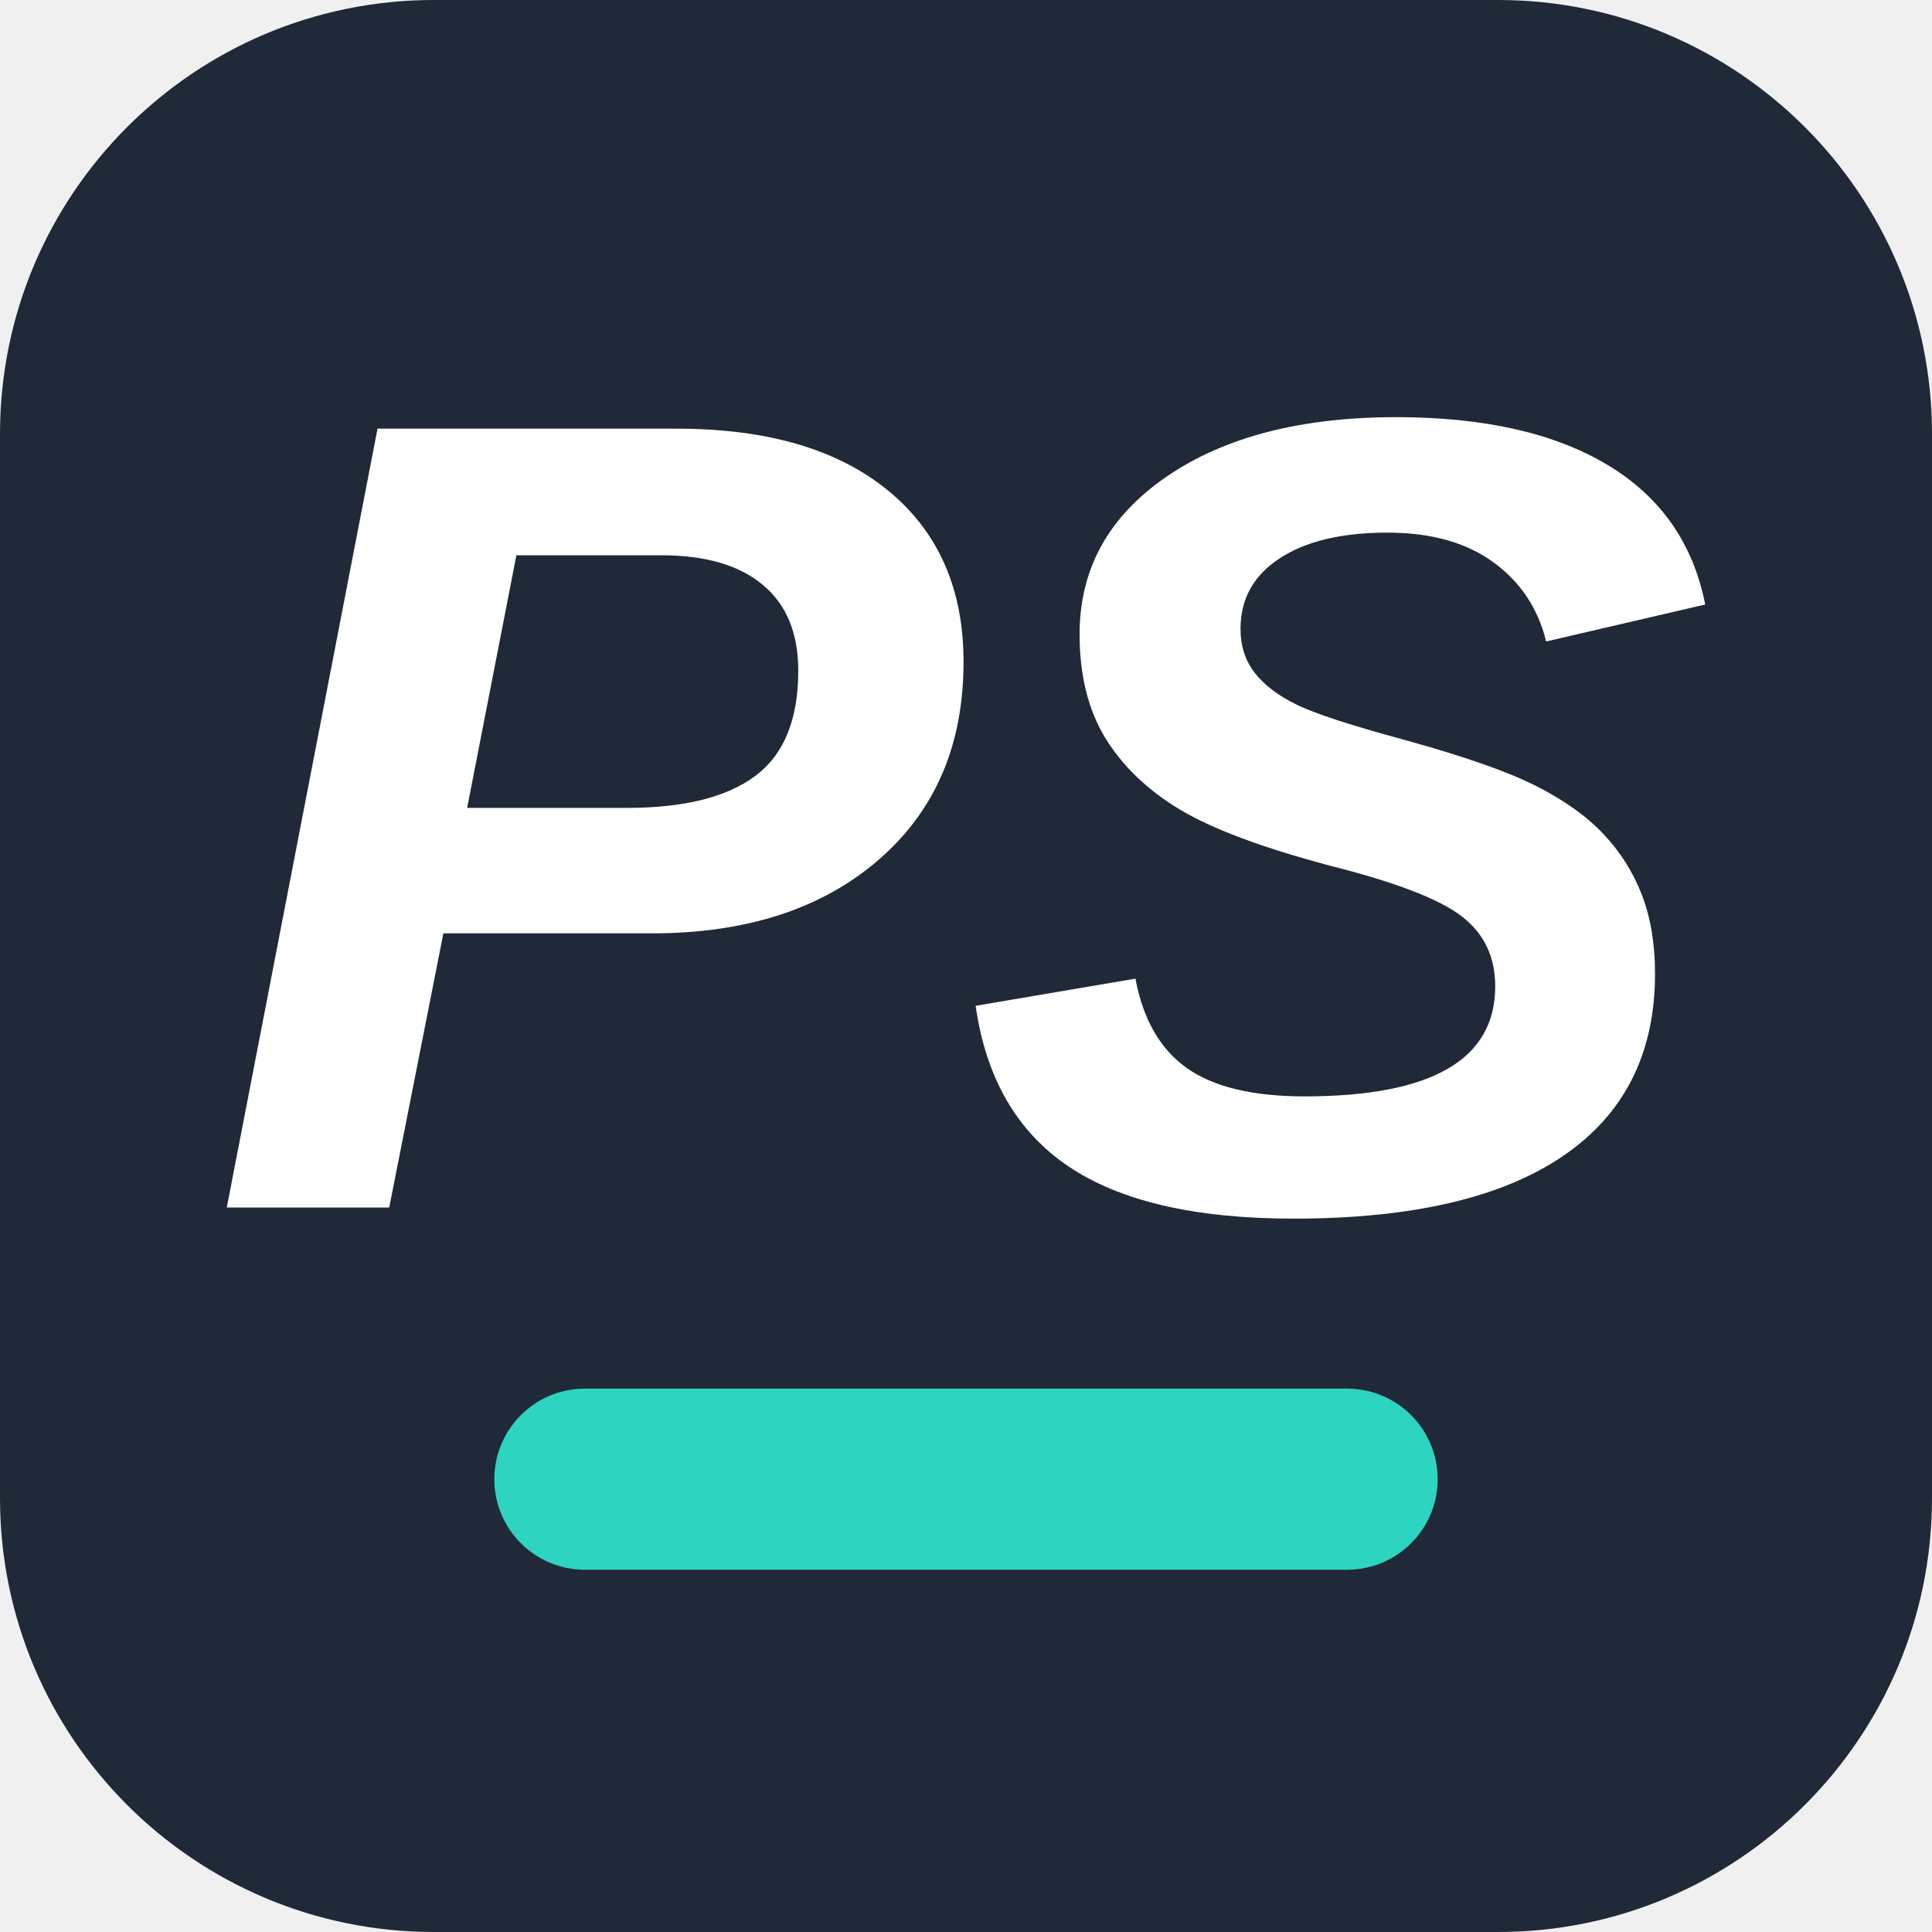
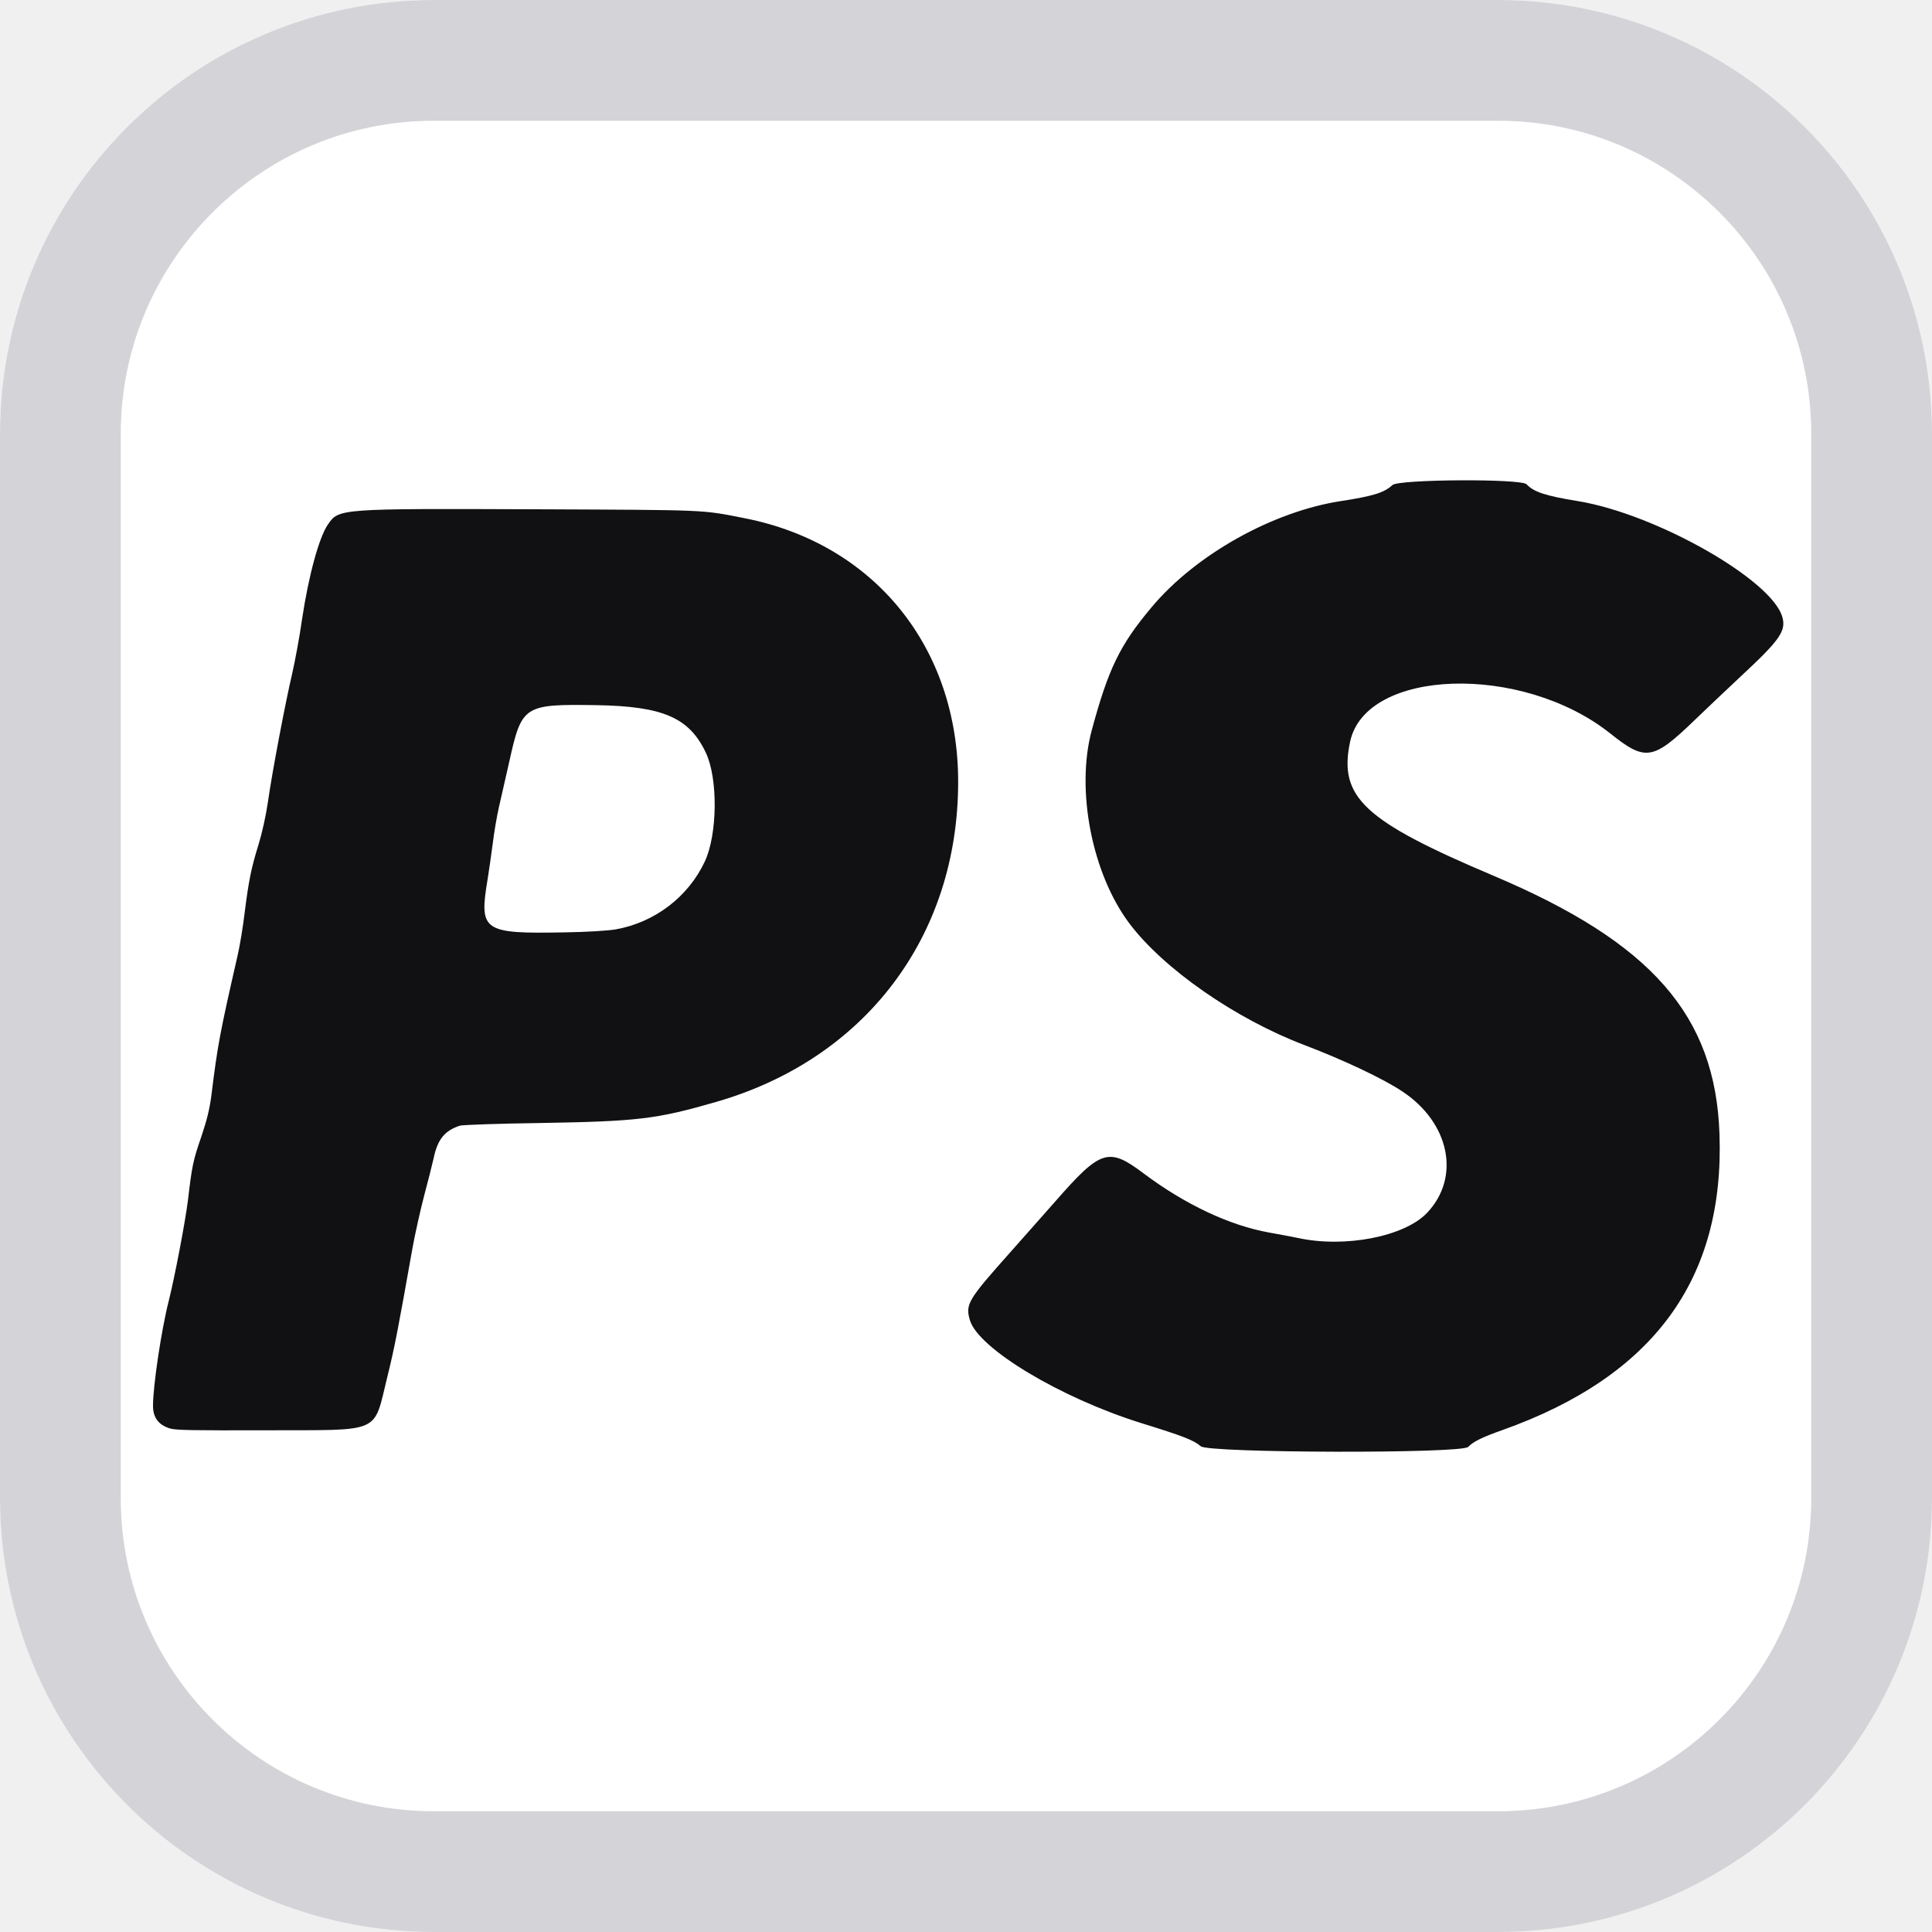
<svg xmlns="http://www.w3.org/2000/svg" width="1024" height="1024" viewBox="0 0 1024 1024">
-   <rect width="1024" height="1024" rx="230" fill="#1F2937" />
-   <path fill="#FFFFFF" d="M358.6 227.2Q430.7 227.2 470.7 260Q510.7 292.8 510.7 350.8Q510.7 416.8 465.7 455.7Q420.7 494.7 345.4 494.7H235L206.3 640H120.2L200.1 227.2ZM247.6 428.2H332.3Q377.7 428.2 400.4 411.2Q423.1 394.2 423.1 355.5Q423.1 325.6 404.3 310Q385.6 294.3 350.4 294.3H273.7ZM685.6 645.9Q607.4 645.9 566.3 618.2Q525.3 590.5 517.1 533.1L601.8 518.7Q607.9 551.2 629.2 566.2Q650.4 581.1 691.4 581.1Q792.5 581.1 792.5 522.8Q792.5 499.4 774.9 485.8Q757.4 472.1 705.2 458.9Q651.3 444.6 625.4 429.1Q599.5 413.5 585.8 391.1Q572.2 368.7 572.2 336.2Q572.2 284.3 618.2 252.7Q664.2 221.1 740.1 221.1Q809.8 221.1 852 246.4Q894.2 271.7 903.8 320.4L819.5 340Q813 313.6 791.5 298Q770 282.3 735.4 282.3Q699.1 282.3 678.3 295.9Q657.5 309.5 657.5 333.3Q657.5 347 665.1 356.7Q672.7 366.4 687.3 373.5Q702 380.7 745.3 392.4Q791.9 405.3 814.2 416.6Q836.5 427.9 849.8 442Q863.1 456 870.2 474.2Q877.2 492.3 877.2 516.1Q877.2 579.4 828.6 612.6Q779.9 645.9 685.6 645.9Z" />
-   <rect x="262" y="736" width="500" height="96" rx="48" fill="#2DD4BF" />
+   <rect width="1024" height="1024" rx="230" fill="#FFFFFF" />
+   <rect x="32.0" y="32.0" width="960" height="960" rx="198.0" fill="none" stroke="#D4D4D8" stroke-width="64" />
+   <g transform="translate(72.0 254.9) scale(9.8876)">
+     <path fill="#111113" fill-rule="evenodd" d="M57.09 51.75C56.71 51.42 56.14 51.20 53.88 50.50C49.56 49.15 45.16 46.51 44.71 44.99C44.46 44.13 44.59 43.91 46.89 41.33C47.84 40.26 48.92 39.04 49.28 38.63C51.72 35.84 52.14 35.70 54.02 37.12C56.25 38.79 58.63 39.91 60.75 40.29C61.41 40.41 62.11 40.54 62.29 40.58C64.80 41.13 68.00 40.51 69.21 39.24C71.03 37.33 70.43 34.40 67.88 32.72C66.86 32.04 64.72 31.03 62.64 30.24C58.95 28.84 55.08 26.15 53.25 23.71C51.25 21.04 50.38 16.56 51.24 13.37C52.13 10.07 52.75 8.79 54.45 6.77C56.81 3.95 60.94 1.64 64.60 1.08C66.34 0.81 66.92 0.63 67.36 0.22C67.69 -0.09 74.27 -0.13 74.55 0.18C74.93 0.59 75.56 0.80 77.29 1.08C81.47 1.76 87.71 5.30 88.26 7.30C88.47 8.04 88.13 8.53 86.04 10.47C85.26 11.20 84.14 12.26 83.54 12.84C81.32 14.98 80.92 15.04 79.04 13.54C74.31 9.77 65.93 10.04 65.09 13.98C64.46 16.96 65.82 18.22 72.79 21.17C81.25 24.75 84.67 28.65 84.89 35.00C85.17 42.79 81.35 48.00 73.25 50.88C72.17 51.26 71.69 51.50 71.42 51.78C71.09 52.15 57.52 52.11 57.09 51.75Z M1.82 50.79C1.21 50.60 0.92 50.20 0.92 49.58C0.92 48.50 1.37 45.50 1.76 43.97C2.08 42.70 2.65 39.71 2.79 38.58C3.01 36.71 3.07 36.42 3.51 35.15C3.82 34.23 3.95 33.68 4.05 32.94C4.38 30.25 4.51 29.57 5.45 25.46C5.57 24.95 5.74 23.92 5.83 23.17C6.05 21.41 6.19 20.74 6.58 19.48C6.77 18.86 6.97 17.96 7.08 17.21C7.31 15.58 8.02 11.86 8.38 10.33C8.53 9.67 8.78 8.35 8.91 7.41C9.26 5.08 9.82 3.02 10.30 2.33C10.88 1.48 10.89 1.48 21.49 1.52C30.76 1.56 30.31 1.54 32.64 2.00C39.59 3.37 44.08 8.92 44.08 16.13C44.08 24.41 39.10 30.99 31.10 33.29C27.88 34.22 26.90 34.33 21.62 34.42C19.40 34.45 17.51 34.52 17.37 34.56C16.55 34.83 16.17 35.30 15.96 36.32C15.88 36.67 15.65 37.59 15.44 38.37C15.24 39.15 14.96 40.39 14.83 41.12C14.05 45.51 13.87 46.46 13.48 48.03C12.72 51.11 13.25 50.87 7.04 50.89C3.03 50.90 2.14 50.89 1.82 50.79Z M25.72 24.04C27.81 23.67 29.61 22.30 30.50 20.40C31.18 18.94 31.21 15.97 30.56 14.58C29.67 12.69 28.27 12.08 24.70 12.02C20.78 11.96 20.69 12.02 20.01 15.08C19.82 15.93 19.57 17.02 19.46 17.50C19.35 17.98 19.20 18.86 19.13 19.45C19.05 20.05 18.93 20.90 18.86 21.33C18.39 24.14 18.59 24.28 22.98 24.20C24.22 24.18 25.28 24.11 25.72 24.04Z" />
+   </g>
</svg>
